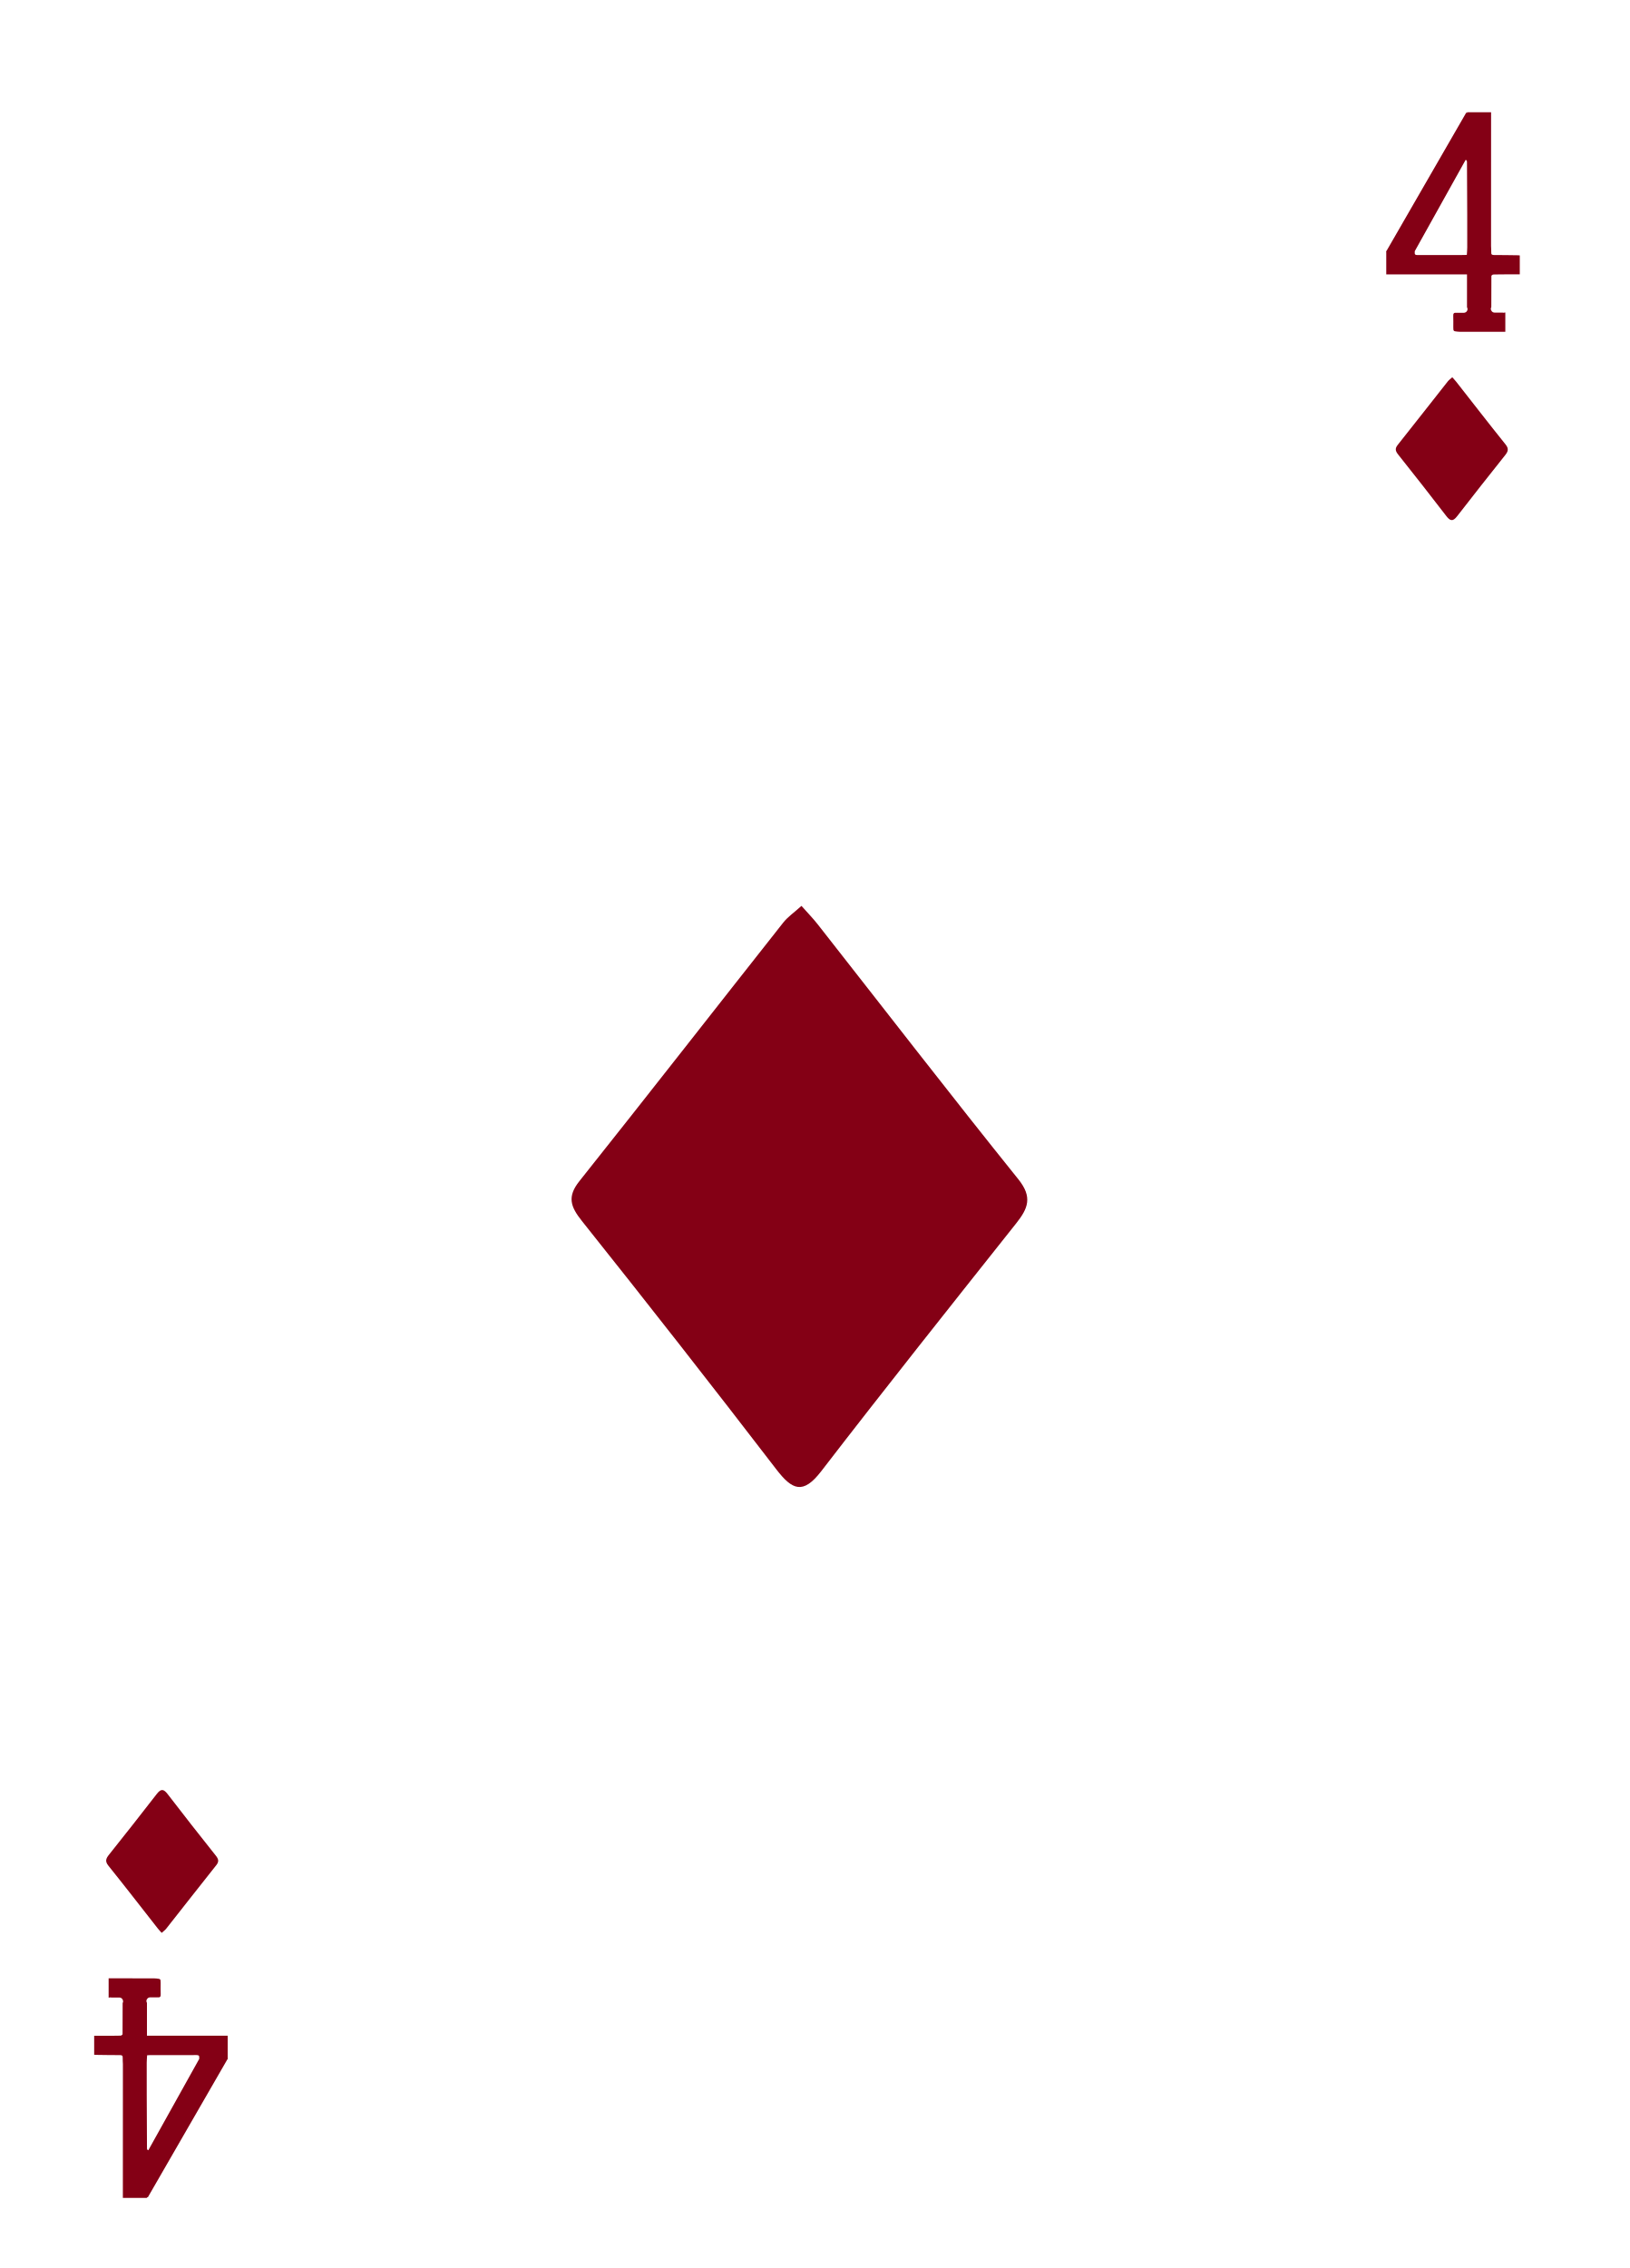
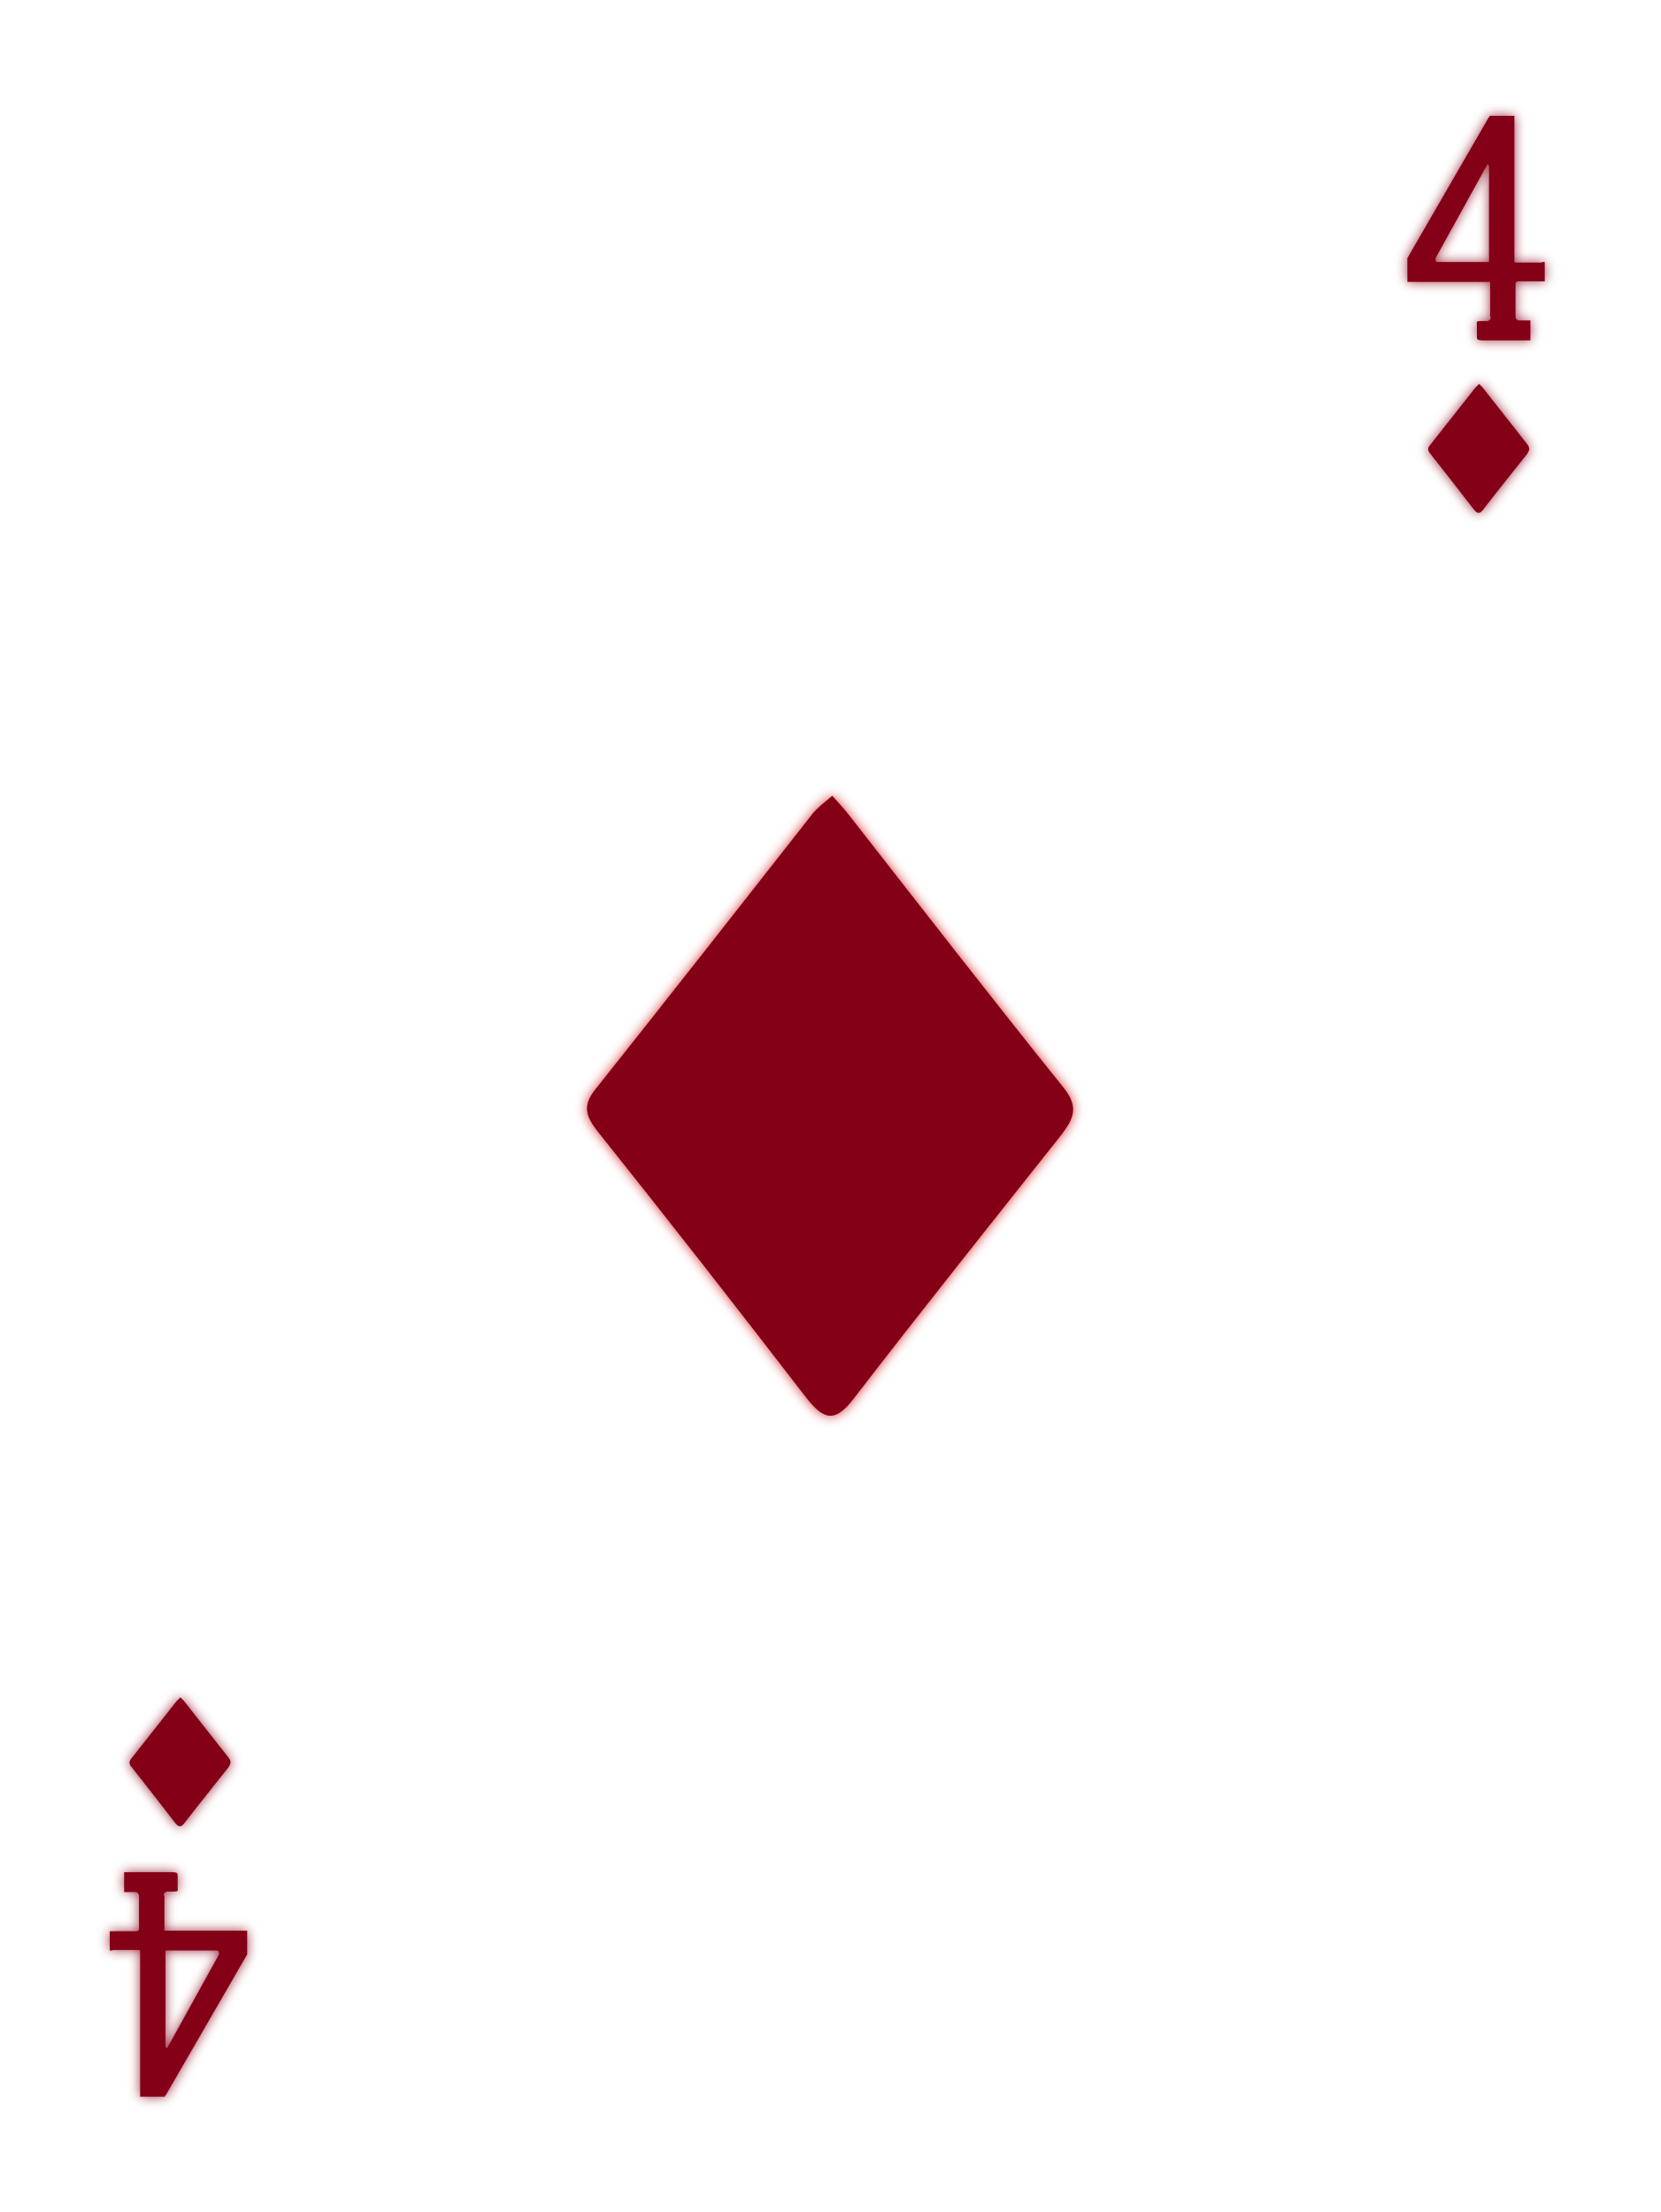
- <svg xmlns="http://www.w3.org/2000/svg" id="a" data-name="Layer 1" width="4.822in" height="6.711in" viewBox="0 0 347.207 483.162">
+ <svg xmlns="http://www.w3.org/2000/svg" id="a" version="1.1" viewBox="0 0 301 401">
  <defs>
    <style>
-       .b {
+       .st0 {
+         filter: url(#outer-glow-3);
+       }
+ 
+       .st1, .st2, .st3, .st4, .st5 {
        fill: #840015;
      }
+ 
+       .st2 {
+         filter: url(#outer-glow-1);
+       }
+ 
+       .st3 {
+         filter: url(#outer-glow-4);
+       }
+ 
+       .st4 {
+         filter: url(#outer-glow-5);
+       }
+ 
+       .st5 {
+         filter: url(#outer-glow-2);
+       }
    </style>
+     <filter id="outer-glow-1" x="255.7" y="66.4" width="24.5" height="29.5" filterUnits="userSpaceOnUse">
+       <feOffset dx="0" dy="0" />
+       <feGaussianBlur result="blur" stdDeviation="1" />
+       <feFlood flood-color="#840015" flood-opacity=".8" />
+       <feComposite in2="blur" operator="in" />
+       <feComposite in="SourceGraphic" />
+     </filter>
+     <filter id="outer-glow-2" x="103.3" y="141.3" width="94.3" height="118.6" filterUnits="userSpaceOnUse">
+       <feOffset dx="0" dy="0" />
+       <feGaussianBlur result="blur1" stdDeviation="1" />
+       <feFlood flood-color="#c00" flood-opacity=".8" />
+       <feComposite in2="blur1" operator="in" />
+       <feComposite in="SourceGraphic" />
+     </filter>
+     <filter id="outer-glow-3" x="251.9" y="18" width="31" height="47" filterUnits="userSpaceOnUse">
+       <feOffset dx="0" dy="0" />
+       <feGaussianBlur result="blur2" stdDeviation="1" />
+       <feFlood flood-color="#840015" flood-opacity=".8" />
+       <feComposite in2="blur2" operator="in" />
+       <feComposite in="SourceGraphic" />
+     </filter>
+     <filter id="outer-glow-4" x="16.9" y="336.2" width="31.2" height="47" filterUnits="userSpaceOnUse">
+       <feOffset dx="0" dy="0" />
+       <feGaussianBlur result="blur3" stdDeviation="1" />
+       <feFlood flood-color="#840015" flood-opacity=".8" />
+       <feComposite in2="blur3" operator="in" />
+       <feComposite in="SourceGraphic" />
+     </filter>
+     <filter id="outer-glow-5" x="20.3" y="304.5" width="24.5" height="29.8" filterUnits="userSpaceOnUse">
+       <feOffset dx="0" dy="0" />
+       <feGaussianBlur result="blur4" stdDeviation="1" />
+       <feFlood flood-color="#840015" flood-opacity=".8" />
+       <feComposite in2="blur4" operator="in" />
+       <feComposite in="SourceGraphic" />
+     </filter>
  </defs>
-   <path class="b" d="M323.398,54.356c-1.667-.021-3.335-.055-5.002-.051-.444.001-.656-.087-.621-.584.031-.439-.042-.884-.042-1.327,0-9.097.004-18.195.007-27.292,0-.401,0-.802,0-1.216h-5.119c-.004.062-.007.116-.011.176l-.165-.095-16.99,29.461c-.018.002-.035.004-.053.006v.087l-.044.077.044.026v4.814h17.205v6.985c.066.121.11.252.116.389.009.2-.096.427-.235.566-.145.145-.361.235-.566.235h-1.427c-.016,0-.029-.008-.045-.009-.056.014-.104.025-.144.019-.542-.076-.65.194-.628.68.037.78.005,1.563.01,2.345.007.884.011.885.861.977.193.021.388.037.582.037,2.717.003,5.433.003,8.15.004.492,0,.983,0,1.493,0v-4.119c-.268.073-.466.073-.62.026h-1.668c-.449,0-.782-.367-.801-.801-.006-.135.039-.258.102-.371,0-2.254-.006-4.446.018-6.637.001-.109.267-.305.414-.309,1.153-.032,2.308-.028,3.462-.032.721-.003,1.441,0,2.173,0v-4.038c-.177-.011-.316-.025-.456-.027ZM299.231,50.087c-.018.031-.035.061-.053.092l.053-.092ZM312.572,54.27c-.193.012-.364.032-.534.032-3.336.001-6.673-.008-10.009.01-.449.002-.594-.133-.561-.572.006-.082.003-.166.006-.249l10.84-19.455c.232.051.289.215.289.494.011,3.709.037,7.418.051,11.127.009,2.344.011,4.689.004,7.033-.002.51-.054,1.02-.086,1.581Z" />
-   <path class="b" d="M309.471,80.352c.331.374.606.655.847.962,3.499,4.457,6.963,8.943,10.514,13.358.754.937.5,1.53-.116,2.306-3.423,4.311-6.852,8.619-10.211,12.98-.951,1.235-1.518.988-2.351-.097-3.354-4.367-6.75-8.703-10.184-13.008-.599-.751-.78-1.272-.132-2.086,3.581-4.496,7.115-9.029,10.677-13.54.238-.302.572-.529.954-.874Z" />
-   <path class="b" d="M170.788,192.978c1.348,1.522,2.467,2.664,3.448,3.913,14.237,18.135,28.33,36.384,42.778,54.349,3.067,3.814,2.033,6.226-.473,9.381-13.929,17.54-27.877,35.067-41.543,52.811-3.87,5.025-6.175,4.018-9.565-.395-13.648-17.767-27.463-35.409-41.434-52.924-2.436-3.054-3.174-5.175-.536-8.487,14.568-18.294,28.95-36.736,43.442-55.09.97-1.228,2.328-2.152,3.883-3.557Z" />
-   <path class="b" d="M20.524,437.784c1.667.021,3.335.055,5.002.051.444-.001.656.087.621.584-.031.439.042.884.042,1.327,0,9.097-.004,18.195-.007,27.292,0,.401,0,.802,0,1.216h5.119c.004-.062.007-.116.011-.176l.165.095,16.99-29.461c.018-.002.035-.004.053-.006v-.087l.044-.077-.044-.026v-4.814h-17.205v-6.985c-.066-.121-.11-.252-.116-.389-.009-.2.096-.427.235-.566.145-.145.361-.235.566-.235h1.427c.016,0,.029.008.045.009.056-.014.104-.025.144-.019.542.076.65-.194.628-.68-.037-.78-.005-1.563-.01-2.345-.007-.884-.011-.885-.861-.977-.193-.021-.388-.037-.582-.037-2.717-.003-5.433-.003-8.15-.004-.492,0-.983,0-1.493,0v4.119c.268-.073.466-.073.62-.026h1.668c.449,0,.782.367.801.801.006.135-.039.258-.102.371,0,2.254.006,4.446-.018,6.637-.001.109-.267.305-.414.309-1.153.032-2.308.028-3.462.032-.721.003-1.441,0-2.173,0v4.038c.177.011.316.025.456.027ZM44.691,442.053c.018-.031.035-.061.053-.092l-.053.092ZM31.35,437.869c.193-.012.364-.032.534-.032,3.336-.001,6.673.008,10.009-.01.449-.002.594.133.561.572-.006.082-.003.166-.006.249l-10.84,19.455c-.232-.051-.289-.215-.289-.494-.011-3.709-.037-7.418-.051-11.127-.009-2.344-.011-4.689-.004-7.033.002-.51.054-1.02.086-1.581Z" />
-   <path class="b" d="M34.451,411.788c-.331-.374-.606-.655-.847-.962-3.499-4.457-6.963-8.943-10.514-13.358-.754-.937-.5-1.53.116-2.306,3.423-4.311,6.852-8.619,10.211-12.98.951-1.235,1.518-.988,2.351.097,3.354,4.367,6.75,8.703,10.184,13.008.599.751.78,1.272.132,2.086-3.581,4.496-7.115,9.029-10.677,13.54-.238.302-.572.529-.954.874Z" />
+   <path class="st2" d="M268,69.5c.3.3.5.5.7.7,2.7,3.4,5.4,6.9,8.1,10.3.6.7.4,1.2,0,1.8-2.6,3.3-5.3,6.6-7.9,10-.7,1-1.2.8-1.8,0-2.6-3.4-5.2-6.7-7.8-10-.5-.6-.6-1-.1-1.6,2.8-3.5,5.5-7,8.2-10.4.2-.2.4-.4.7-.7h0Z" />
+   <path class="st5" d="M150.9,144.3c1.2,1.4,2.2,2.4,3.1,3.6,12.9,16.5,25.7,33,38.8,49.3,2.8,3.5,1.8,5.6-.4,8.5-12.6,15.9-25.3,31.8-37.7,47.9-3.5,4.6-5.6,3.6-8.7-.4-12.4-16.1-24.9-32.1-37.6-48-2.2-2.8-2.9-4.7-.5-7.7,13.2-16.6,26.3-33.3,39.4-50,.9-1.1,2.1-2,3.5-3.2h0Z" />
+   <g class="st0">
+     <path class="st1" d="M279.4,47.6c-1.5,0-2.9,0-4.4,0-.4,0-.6,0-.5-.5,0-.4,0-.8,0-1.2,0-7.9,0-15.9,0-23.8v-1.1h-4.5c0,0,0,.1,0,.2h-.1c0,0-14.8,25.6-14.8,25.6,0,0,0,0,0,0h0c0,0,0,.1,0,.1h0v4.2h15v6.1c0,.1,0,.2.1.3,0,.2,0,.4-.2.5-.1.1-.3.2-.5.2h-1.2s0,0,0,0c0,0,0,0-.1,0-.5,0-.6.2-.5.6,0,.7,0,1.4,0,2,0,.8,0,.8.8.9.2,0,.3,0,.5,0,2.4,0,4.7,0,7.1,0h1.3v-3.6c-.2,0-.4,0-.5,0h-1.5c-.4,0-.7-.3-.7-.7,0-.1,0-.2,0-.3,0-2,0-3.9,0-5.8,0,0,.2-.3.4-.3,1,0,2,0,3,0,.6,0,1.3,0,1.9,0v-3.5c-.2,0-.3,0-.4,0h0ZM258.3,43.9s0,0,0,0h0ZM269.9,47.5c-.2,0-.3,0-.5,0-2.9,0-5.8,0-8.7,0-.4,0-.5-.1-.5-.5,0,0,0-.1,0-.2l9.4-17c.2,0,.3.2.3.4,0,3.2,0,6.5,0,9.7,0,2,0,4.1,0,6.1,0,.4,0,.9,0,1.4h0Z" />
+   </g>
+   <path class="st3" d="M20.5,353.5c1.5,0,2.9,0,4.4,0,.4,0,.6,0,.5.5,0,.4,0,.8,0,1.2,0,7.9,0,15.9,0,23.8v1.1h4.5c0,0,0-.1,0-.2h.1c0,0,14.8-25.6,14.8-25.6,0,0,0,0,0,0h0c0,0,0-.1,0-.1h0v-4.2h-15v-6.1c0-.1,0-.2-.1-.3,0-.2,0-.4.2-.5.1-.1.3-.2.5-.2h1.2s0,0,0,0c0,0,0,0,.1,0,.5,0,.6-.2.5-.6,0-.7,0-1.4,0-2,0-.8,0-.8-.8-.9-.2,0-.3,0-.5,0-2.4,0-4.7,0-7.1,0h-1.3v3.6c.2,0,.4,0,.5,0h1.5c.4,0,.7.3.7.7,0,.1,0,.2,0,.3,0,2,0,3.9,0,5.8,0,0-.2.3-.4.3-1,0-2,0-3,0-.6,0-1.3,0-1.9,0v3.5c.2,0,.3,0,.4,0h0ZM41.6,357.2s0,0,0,0h0ZM30,353.6c.2,0,.3,0,.5,0,2.9,0,5.8,0,8.7,0,.4,0,.5.1.5.5,0,0,0,.1,0,.2l-9.4,17c-.2,0-.3-.2-.3-.4,0-3.2,0-6.5,0-9.7,0-2,0-4.1,0-6.1,0-.4,0-.9,0-1.4h0Z" />
+   <path class="st4" d="M32.6,307.6c.3.3.5.5.7.7,2.7,3.4,5.4,6.9,8.1,10.3.6.7.4,1.2,0,1.8-2.6,3.3-5.3,6.6-7.9,10-.7,1-1.2.8-1.8,0-2.6-3.4-5.2-6.7-7.8-10-.5-.6-.6-1-.1-1.6,2.8-3.5,5.5-7,8.2-10.4.2-.2.4-.4.7-.7h0Z" />
</svg>
